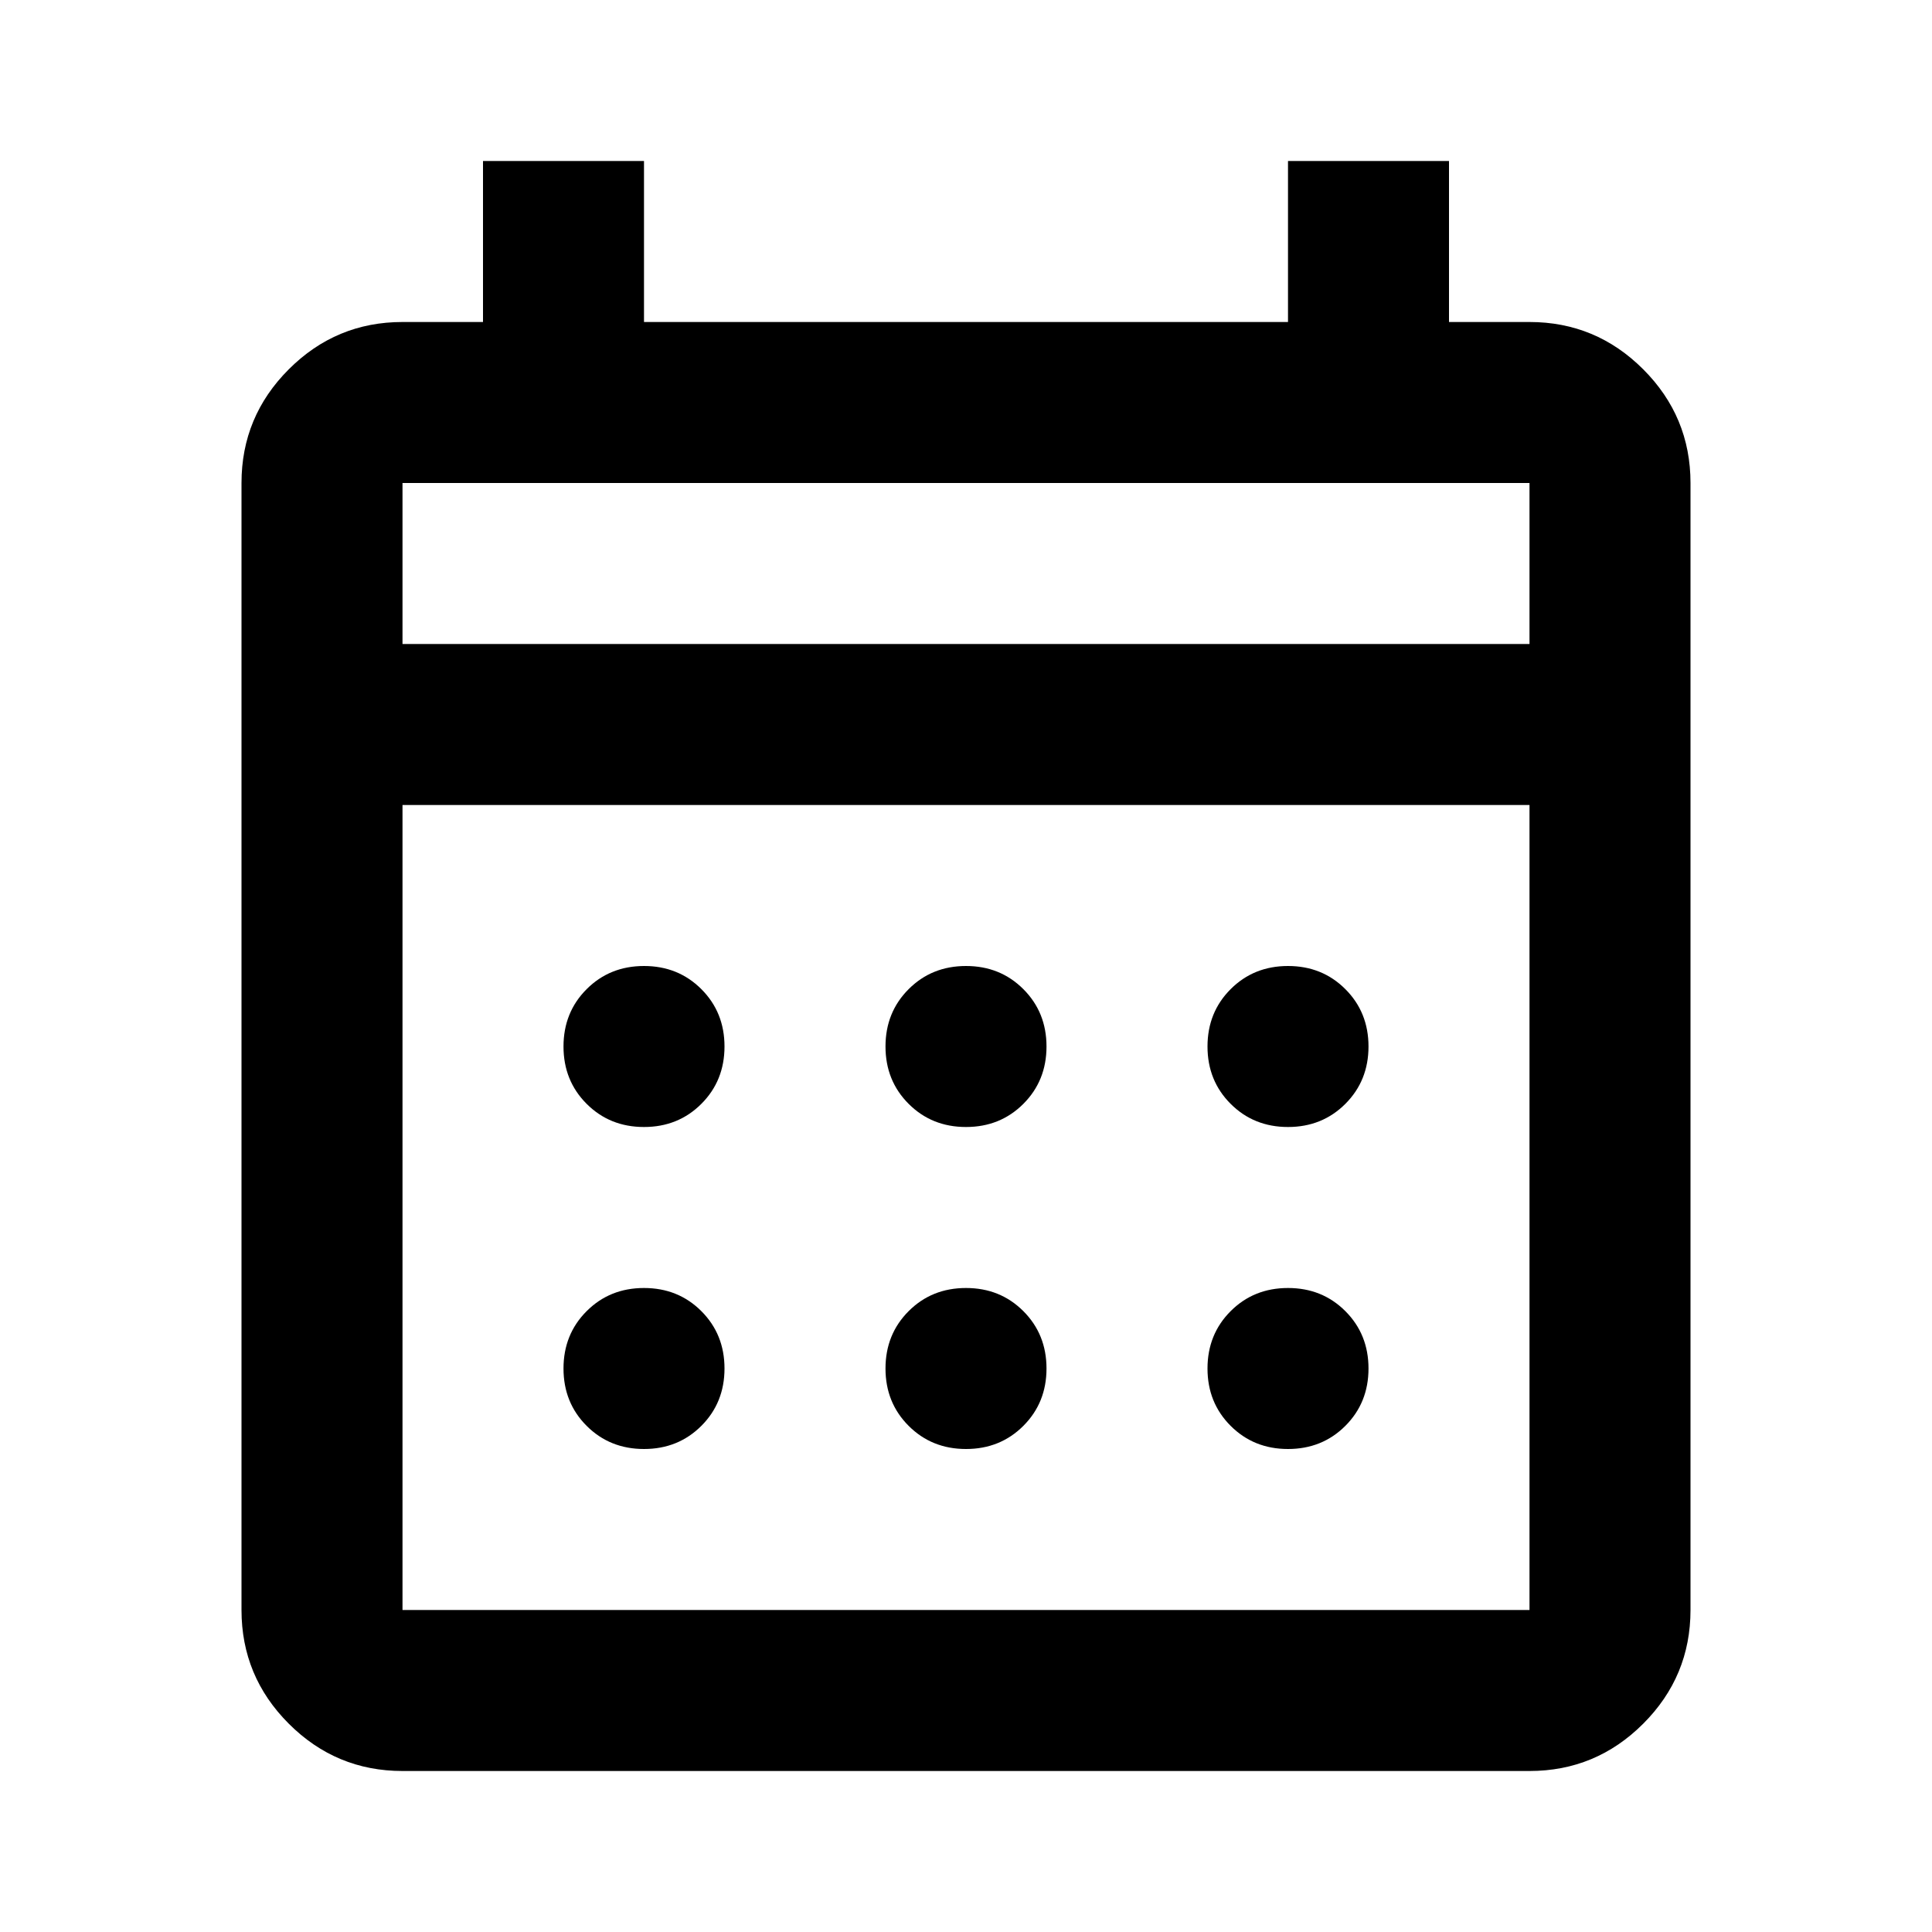
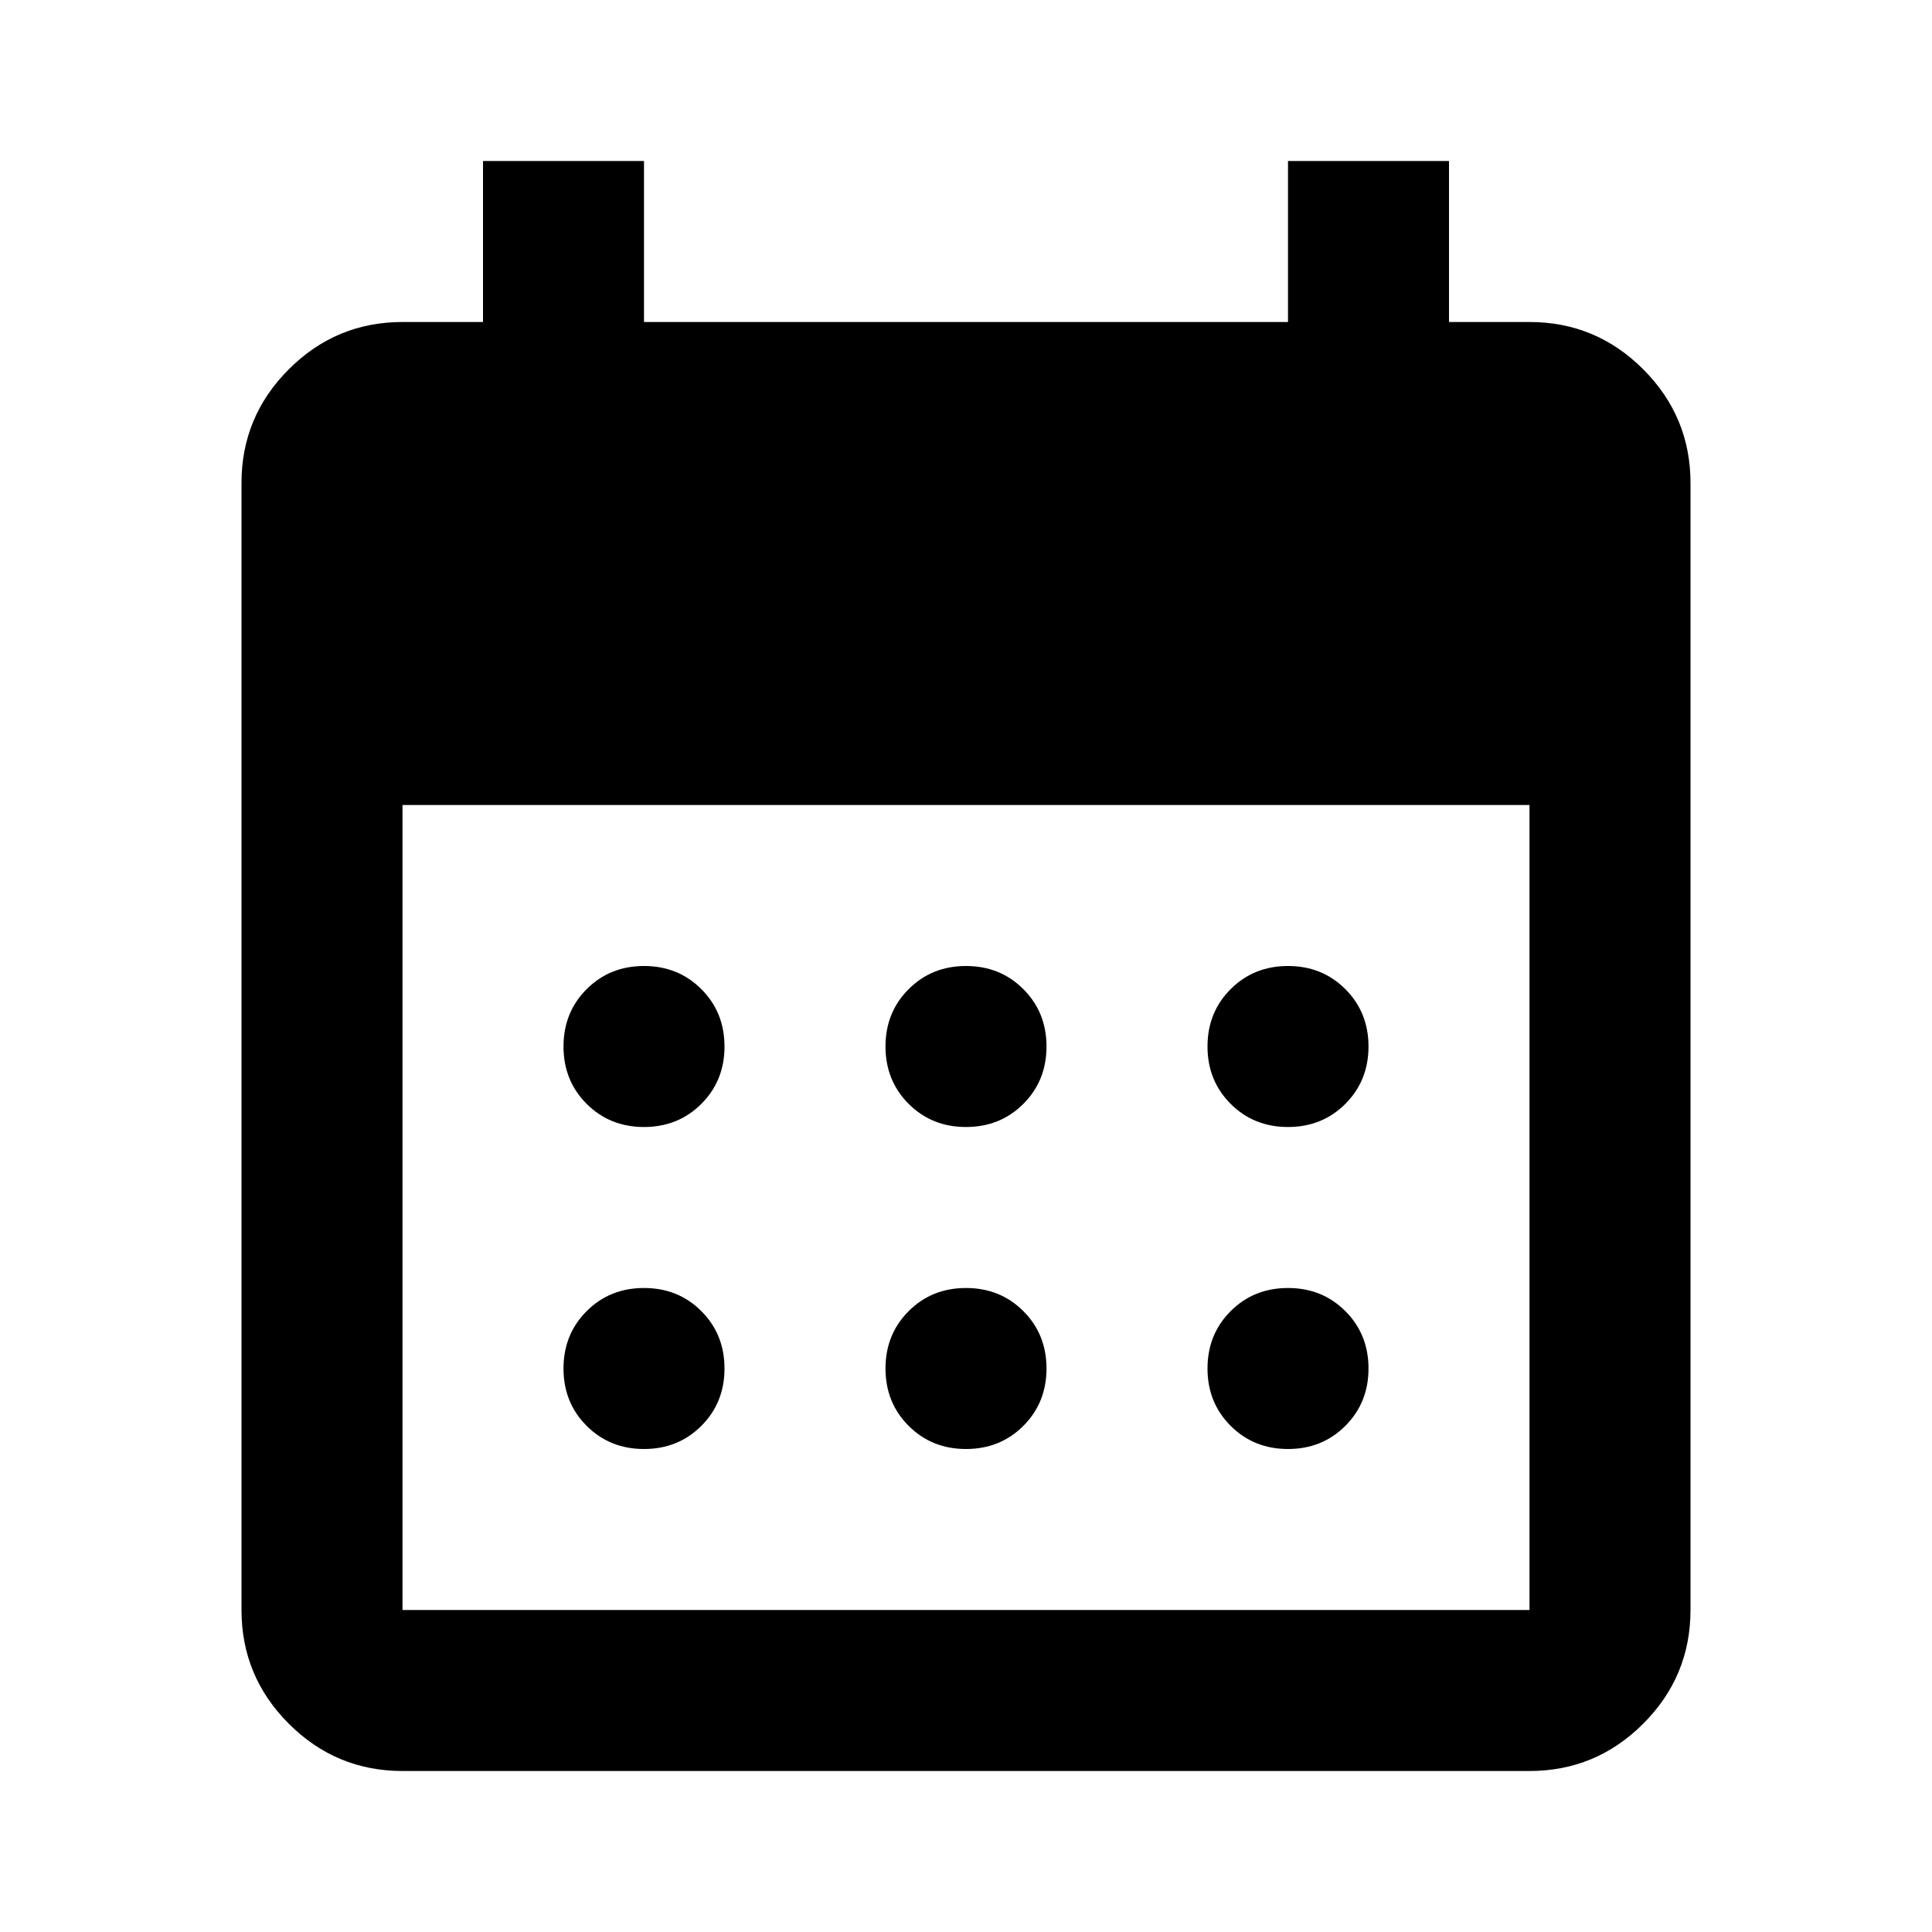
<svg xmlns="http://www.w3.org/2000/svg" height="24" viewBox="0 -960 960 960" width="24">
-   <path d="M200-80q-33 0-56.5-23.5T120-160v-560q0-33 23.5-56.5T200-800h40v-80h80v80h320v-80h80v80h40q33 0 56.5 23.5T840-720v560q0 33-23.5 56.5T760-80H200Zm0-80h560v-400H200v400Zm0-480h560v-80H200v80Zm0 0v-80 80Zm280 240q-17 0-28.5-11.5T440-440q0-17 11.5-28.5T480-480q17 0 28.5 11.5T520-440q0 17-11.5 28.5T480-400Zm-160 0q-17 0-28.5-11.5T280-440q0-17 11.5-28.5T320-480q17 0 28.5 11.5T360-440q0 17-11.5 28.5T320-400Zm320 0q-17 0-28.5-11.5T600-440q0-17 11.5-28.5T640-480q17 0 28.5 11.5T680-440q0 17-11.5 28.5T640-400ZM480-240q-17 0-28.5-11.5T440-280q0-17 11.5-28.5T480-320q17 0 28.5 11.5T520-280q0 17-11.5 28.5T480-240Zm-160 0q-17 0-28.5-11.5T280-280q0-17 11.5-28.5T320-320q17 0 28.5 11.5T360-280q0 17-11.5 28.5T320-240Zm320 0q-17 0-28.5-11.5T600-280q0-17 11.5-28.5T640-320q17 0 28.5 11.5T680-280q0 17-11.5 28.5T640-240Z" />
+   <path d="M480-400q-17 0-28.5-11.5T440-440q0-17 11.5-28.5T480-480q17 0 28.5 11.5T520-440q0 17-11.5 28.5T480-400Zm-160 0q-17 0-28.5-11.5T280-440q0-17 11.5-28.5T320-480q17 0 28.5 11.5T360-440q0 17-11.5 28.5T320-400Zm320 0q-17 0-28.5-11.5T600-440q0-17 11.5-28.5T640-480q17 0 28.5 11.5T680-440q0 17-11.5 28.5T640-400ZM480-240q-17 0-28.5-11.5T440-280q0-17 11.5-28.5T480-320q17 0 28.5 11.5T520-280q0 17-11.5 28.5T480-240Zm-160 0q-17 0-28.5-11.5T280-280q0-17 11.5-28.5T320-320q17 0 28.5 11.5T360-280q0 17-11.5 28.5T320-240Zm320 0q-17 0-28.5-11.5T600-280q0-17 11.5-28.5T640-320q17 0 28.5 11.5T680-280q0 17-11.5 28.5T640-240ZM200-80q-33 0-56.5-23.5T120-160v-560q0-33 23.5-56.5T200-800h40v-80h80v80h320v-80h80v80h40q33 0 56.5 23.5T840-720v560q0 33-23.5 56.5T760-80H200Zm0-80h560v-400H200v400Z" />
</svg>
